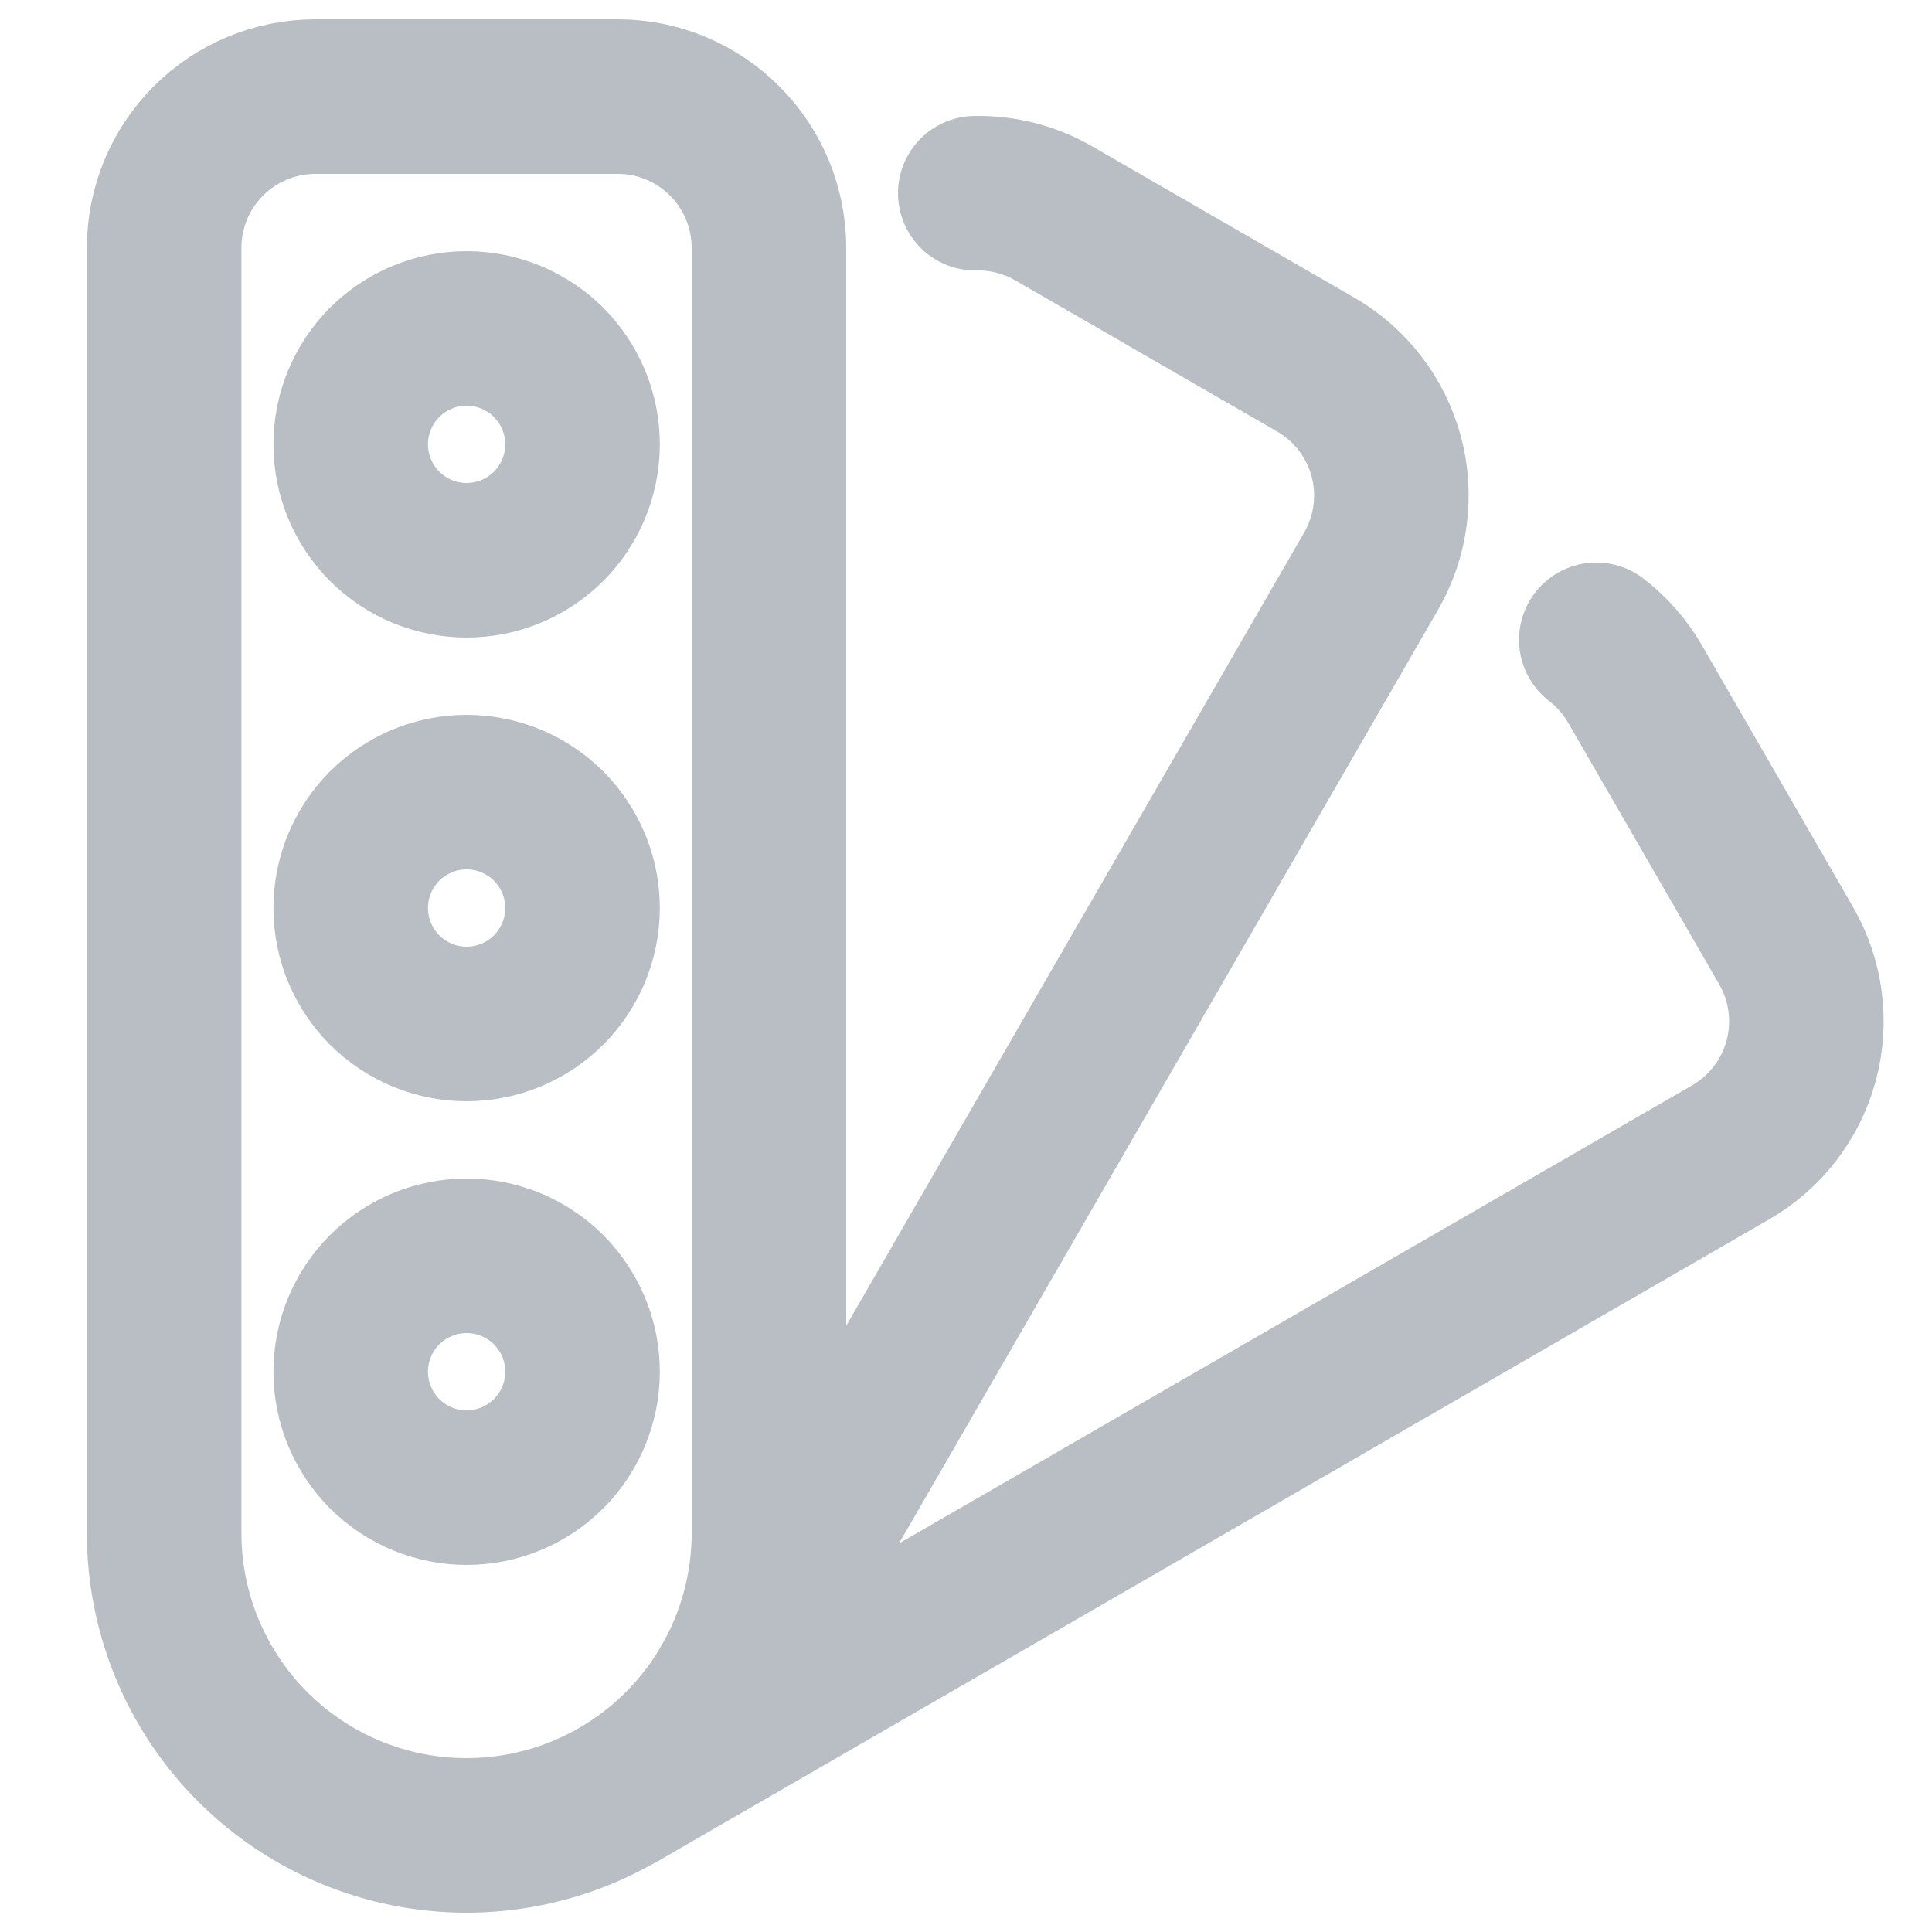
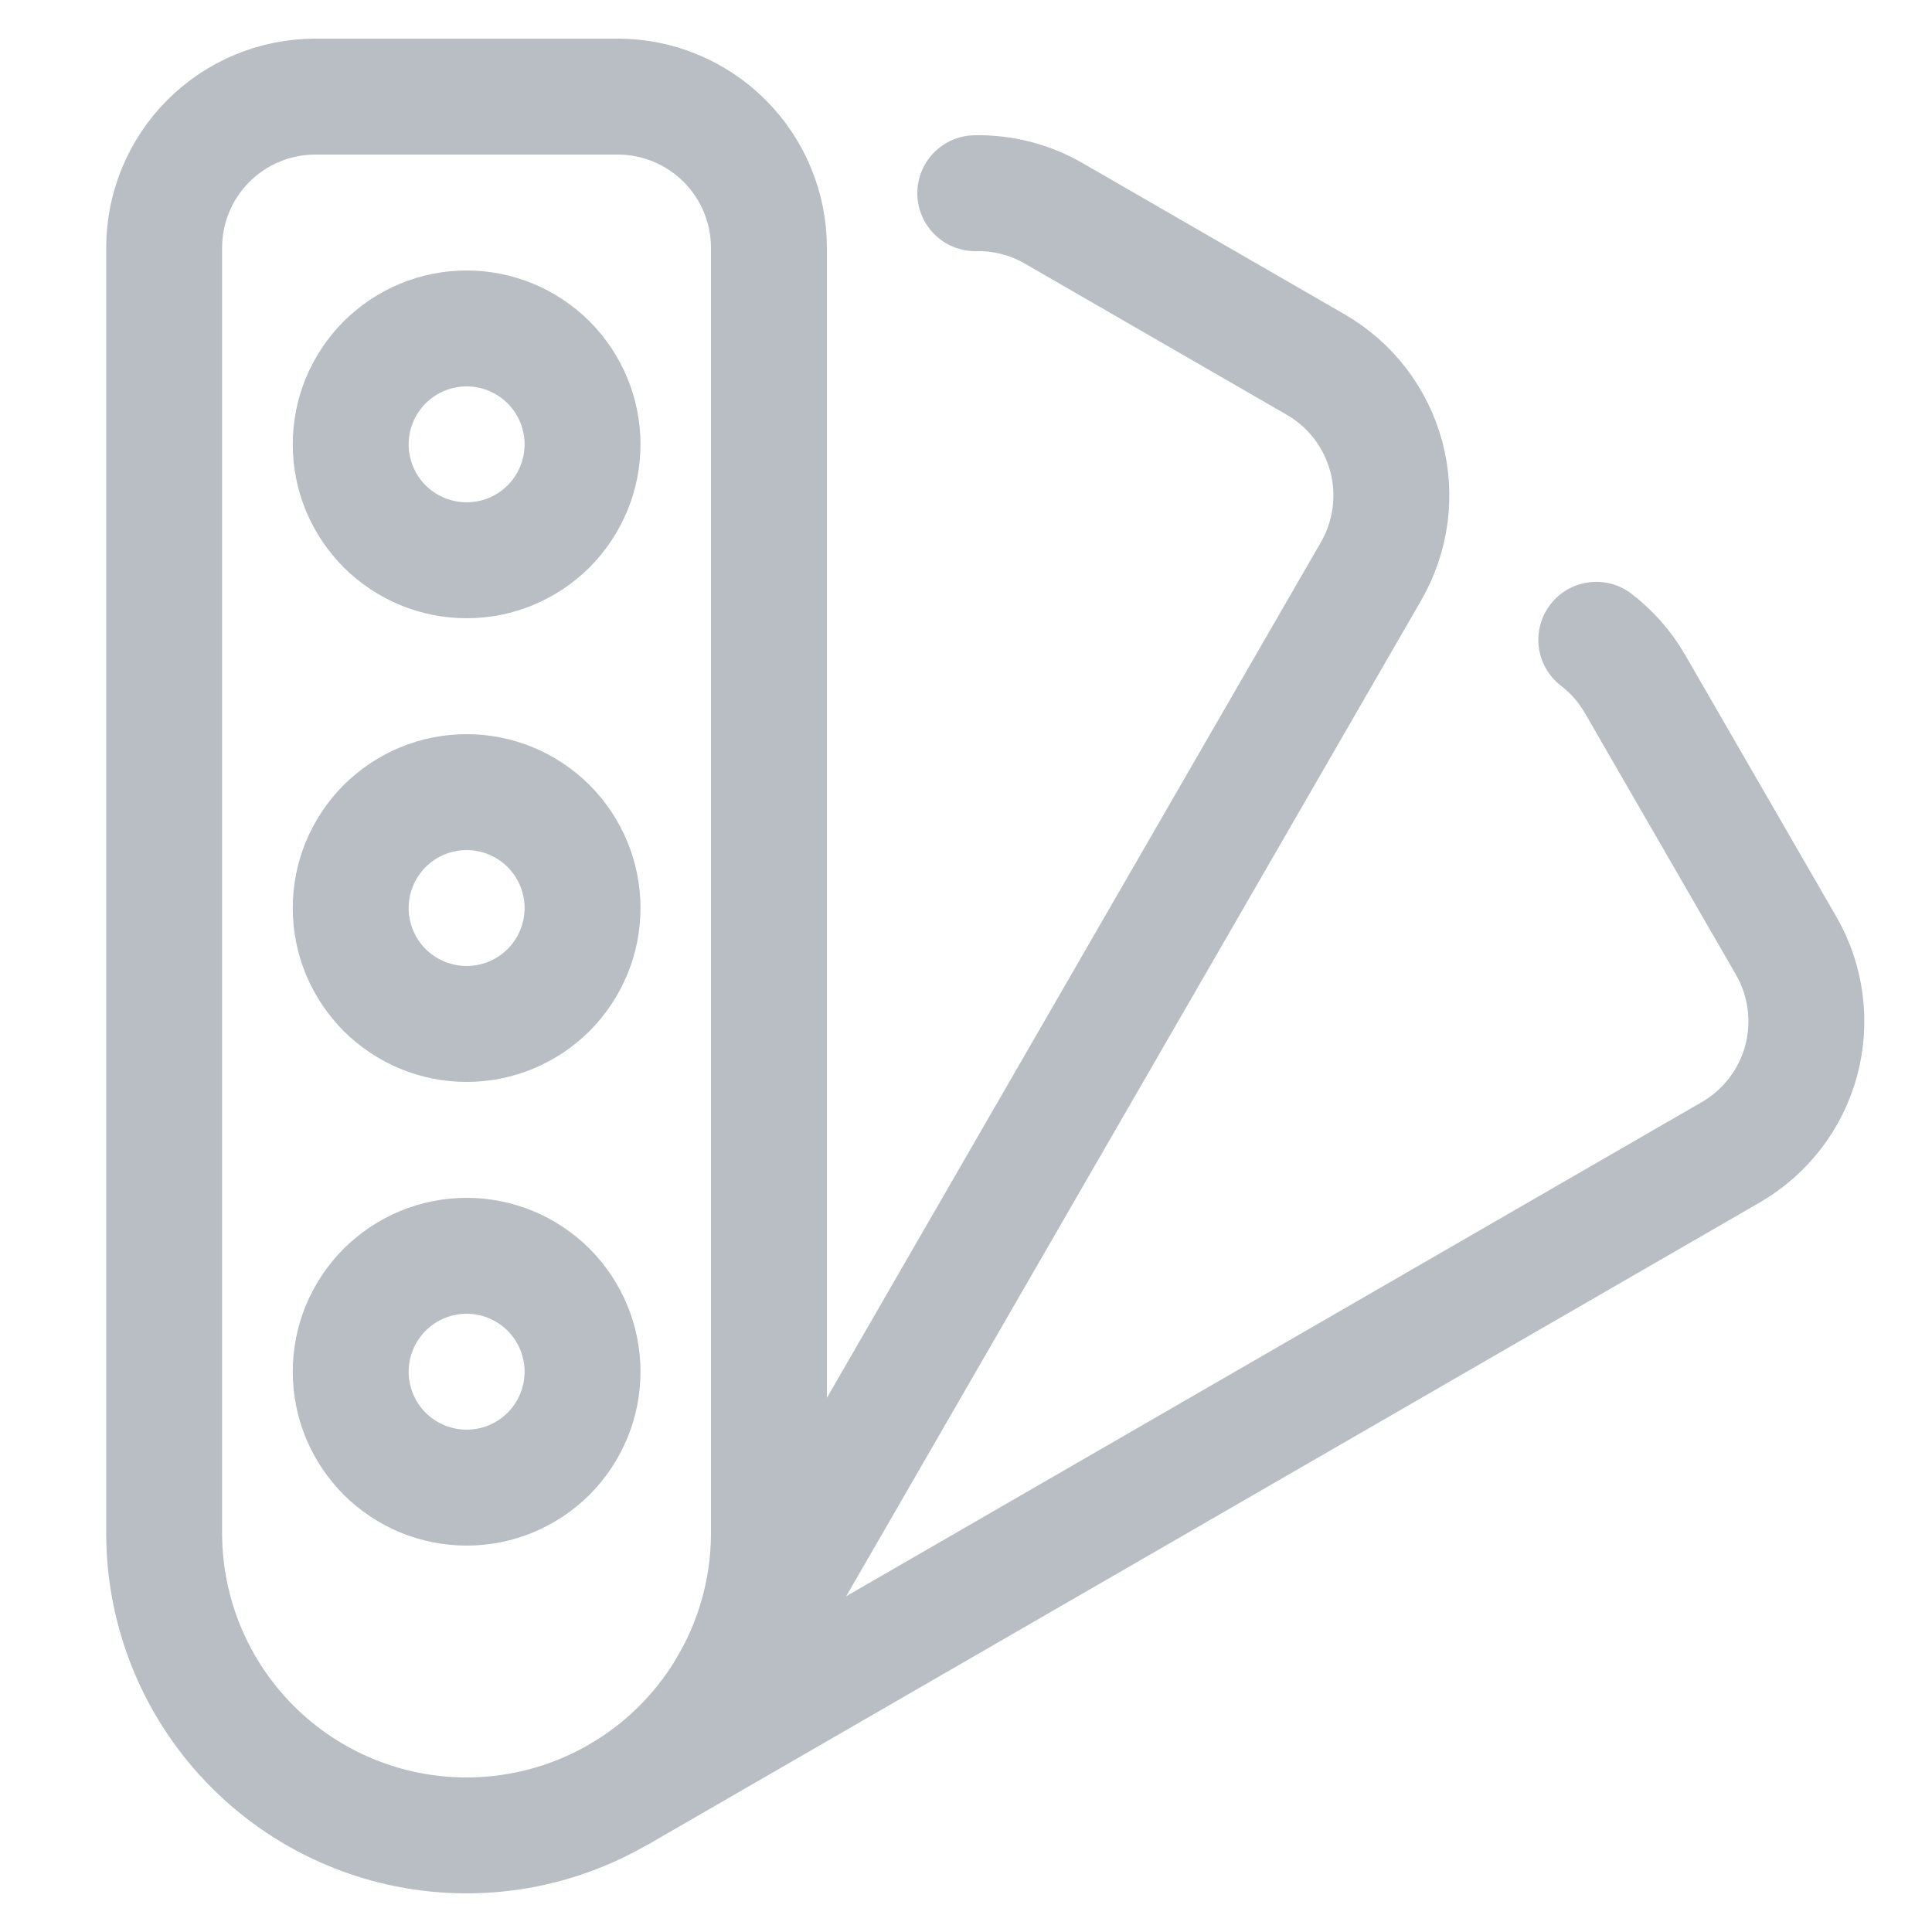
<svg xmlns="http://www.w3.org/2000/svg" width="25" height="25" viewBox="0 0 25 25" fill="none">
-   <path d="M4.538 5.75C4.538 5.947 4.577 6.142 4.652 6.324C4.728 6.506 4.838 6.671 4.977 6.811C5.117 6.95 5.282 7.06 5.464 7.136C5.646 7.211 5.841 7.25 6.038 7.25C6.235 7.25 6.43 7.211 6.612 7.136C6.794 7.06 6.959 6.95 7.099 6.811C7.238 6.671 7.348 6.506 7.424 6.324C7.499 6.142 7.538 5.947 7.538 5.75C7.538 5.553 7.499 5.358 7.424 5.176C7.348 4.994 7.238 4.829 7.099 4.689C6.959 4.55 6.794 4.44 6.612 4.364C6.43 4.289 6.235 4.25 6.038 4.25C5.841 4.25 5.646 4.289 5.464 4.364C5.282 4.44 5.117 4.55 4.977 4.689C4.838 4.829 4.728 4.994 4.652 5.176C4.577 5.358 4.538 5.553 4.538 5.75Z" stroke="#B9BEC4" stroke-width="2" stroke-linecap="round" stroke-linejoin="round" />
-   <path d="M4.538 11.75C4.538 11.947 4.577 12.142 4.652 12.324C4.728 12.506 4.838 12.671 4.977 12.811C5.117 12.95 5.282 13.06 5.464 13.136C5.646 13.211 5.841 13.25 6.038 13.25C6.235 13.25 6.43 13.211 6.612 13.136C6.794 13.06 6.959 12.95 7.099 12.811C7.238 12.671 7.348 12.506 7.424 12.324C7.499 12.142 7.538 11.947 7.538 11.75C7.538 11.553 7.499 11.358 7.424 11.176C7.348 10.994 7.238 10.829 7.099 10.689C6.959 10.55 6.794 10.44 6.612 10.364C6.43 10.289 6.235 10.25 6.038 10.25C5.841 10.25 5.646 10.289 5.464 10.364C5.282 10.44 5.117 10.55 4.977 10.689C4.838 10.829 4.728 10.994 4.652 11.176C4.577 11.358 4.538 11.553 4.538 11.75V11.75Z" stroke="#B9BEC4" stroke-width="2" stroke-linecap="round" stroke-linejoin="round" />
-   <path d="M4.538 17.75C4.538 17.947 4.577 18.142 4.652 18.324C4.728 18.506 4.838 18.671 4.977 18.811C5.117 18.95 5.282 19.06 5.464 19.136C5.646 19.211 5.841 19.25 6.038 19.25C6.235 19.25 6.43 19.211 6.612 19.136C6.794 19.06 6.959 18.95 7.099 18.811C7.238 18.671 7.348 18.506 7.424 18.324C7.499 18.142 7.538 17.947 7.538 17.75C7.538 17.553 7.499 17.358 7.424 17.176C7.348 16.994 7.238 16.829 7.099 16.689C6.959 16.55 6.794 16.44 6.612 16.364C6.43 16.289 6.235 16.25 6.038 16.25C5.841 16.25 5.646 16.289 5.464 16.364C5.282 16.44 5.117 16.55 4.977 16.689C4.838 16.829 4.728 16.994 4.652 17.176C4.577 17.358 4.538 17.553 4.538 17.75V17.75Z" stroke="#B9BEC4" stroke-width="2" stroke-linecap="round" stroke-linejoin="round" />
-   <path d="M9.95 19.837C9.95 20.875 9.538 21.87 8.804 22.604C8.07 23.338 7.075 23.75 6.037 23.75C4.999 23.75 4.004 23.338 3.27 22.604C2.536 21.87 2.124 20.875 2.124 19.837V3.207C2.124 2.688 2.33 2.19 2.697 1.823C3.064 1.456 3.562 1.25 4.081 1.25H7.994C8.513 1.25 9.01 1.457 9.377 1.824C9.744 2.191 9.95 2.688 9.95 3.207V19.837Z" stroke="#B9BEC4" stroke-width="2" stroke-linecap="round" stroke-linejoin="round" />
-   <path d="M9.393 21.852L17.742 7.391C18.001 6.941 18.072 6.407 17.938 5.906C17.803 5.405 17.475 4.977 17.026 4.718L13.637 2.762C13.328 2.583 12.977 2.493 12.62 2.5" stroke="#B9BEC4" stroke-width="2" stroke-linecap="round" stroke-linejoin="round" />
-   <path d="M8.043 23.2L22.397 14.91C22.846 14.65 23.174 14.223 23.308 13.722C23.442 13.221 23.372 12.687 23.113 12.238L21.156 8.849C21.028 8.628 20.858 8.434 20.656 8.279" stroke="#B9BEC4" stroke-width="2" stroke-linecap="round" stroke-linejoin="round" />
+   <path d="M4.538 5.75C4.538 5.947 4.577 6.142 4.652 6.324C4.728 6.506 4.838 6.671 4.977 6.811C5.117 6.95 5.282 7.06 5.464 7.136C5.646 7.211 5.841 7.25 6.038 7.25C6.235 7.25 6.43 7.211 6.612 7.136C6.794 7.06 6.959 6.95 7.099 6.811C7.238 6.671 7.348 6.506 7.424 6.324C7.499 6.142 7.538 5.947 7.538 5.75C7.538 5.553 7.499 5.358 7.424 5.176C7.348 4.994 7.238 4.829 7.099 4.689C6.959 4.55 6.794 4.44 6.612 4.364C6.43 4.289 6.235 4.25 6.038 4.25C5.841 4.25 5.646 4.289 5.464 4.364C5.282 4.44 5.117 4.55 4.977 4.689C4.838 4.829 4.728 4.994 4.652 5.176C4.577 5.358 4.538 5.553 4.538 5.75Z" stroke="#B9BEC4" stroke-width="1.5" stroke-linecap="round" stroke-linejoin="round" />
+   <path d="M4.538 11.75C4.538 11.947 4.577 12.142 4.652 12.324C4.728 12.506 4.838 12.671 4.977 12.811C5.117 12.95 5.282 13.06 5.464 13.136C5.646 13.211 5.841 13.25 6.038 13.25C6.235 13.25 6.43 13.211 6.612 13.136C6.794 13.06 6.959 12.95 7.099 12.811C7.238 12.671 7.348 12.506 7.424 12.324C7.499 12.142 7.538 11.947 7.538 11.75C7.538 11.553 7.499 11.358 7.424 11.176C7.348 10.994 7.238 10.829 7.099 10.689C6.959 10.55 6.794 10.44 6.612 10.364C6.43 10.289 6.235 10.25 6.038 10.25C5.841 10.25 5.646 10.289 5.464 10.364C5.282 10.44 5.117 10.55 4.977 10.689C4.838 10.829 4.728 10.994 4.652 11.176C4.577 11.358 4.538 11.553 4.538 11.75V11.75Z" stroke="#B9BEC4" stroke-width="1.5" stroke-linecap="round" stroke-linejoin="round" />
+   <path d="M4.538 17.75C4.538 17.947 4.577 18.142 4.652 18.324C4.728 18.506 4.838 18.671 4.977 18.811C5.117 18.95 5.282 19.06 5.464 19.136C5.646 19.211 5.841 19.25 6.038 19.25C6.235 19.25 6.43 19.211 6.612 19.136C6.794 19.06 6.959 18.95 7.099 18.811C7.238 18.671 7.348 18.506 7.424 18.324C7.499 18.142 7.538 17.947 7.538 17.75C7.538 17.553 7.499 17.358 7.424 17.176C7.348 16.994 7.238 16.829 7.099 16.689C6.959 16.55 6.794 16.44 6.612 16.364C6.43 16.289 6.235 16.25 6.038 16.25C5.841 16.25 5.646 16.289 5.464 16.364C5.282 16.44 5.117 16.55 4.977 16.689C4.838 16.829 4.728 16.994 4.652 17.176C4.577 17.358 4.538 17.553 4.538 17.75V17.75Z" stroke="#B9BEC4" stroke-width="1.5" stroke-linecap="round" stroke-linejoin="round" />
+   <path d="M9.95 19.837C9.95 20.875 9.538 21.87 8.804 22.604C8.07 23.338 7.075 23.75 6.037 23.75C4.999 23.75 4.004 23.338 3.27 22.604C2.536 21.87 2.124 20.875 2.124 19.837V3.207C2.124 2.688 2.33 2.19 2.697 1.823C3.064 1.456 3.562 1.25 4.081 1.25H7.994C8.513 1.25 9.01 1.457 9.377 1.824C9.744 2.191 9.95 2.688 9.95 3.207V19.837Z" stroke="#B9BEC4" stroke-width="1.5" stroke-linecap="round" stroke-linejoin="round" />
+   <path d="M9.393 21.852L17.742 7.391C18.001 6.941 18.072 6.407 17.938 5.906C17.803 5.405 17.475 4.977 17.026 4.718L13.637 2.762C13.328 2.583 12.977 2.493 12.62 2.5" stroke="#B9BEC4" stroke-width="1.5" stroke-linecap="round" stroke-linejoin="round" />
+   <path d="M8.043 23.2L22.397 14.91C22.846 14.65 23.174 14.223 23.308 13.722C23.442 13.221 23.372 12.687 23.113 12.238L21.156 8.849C21.028 8.628 20.858 8.434 20.656 8.279" stroke="#B9BEC4" stroke-width="1.5" stroke-linecap="round" stroke-linejoin="round" />
</svg>
